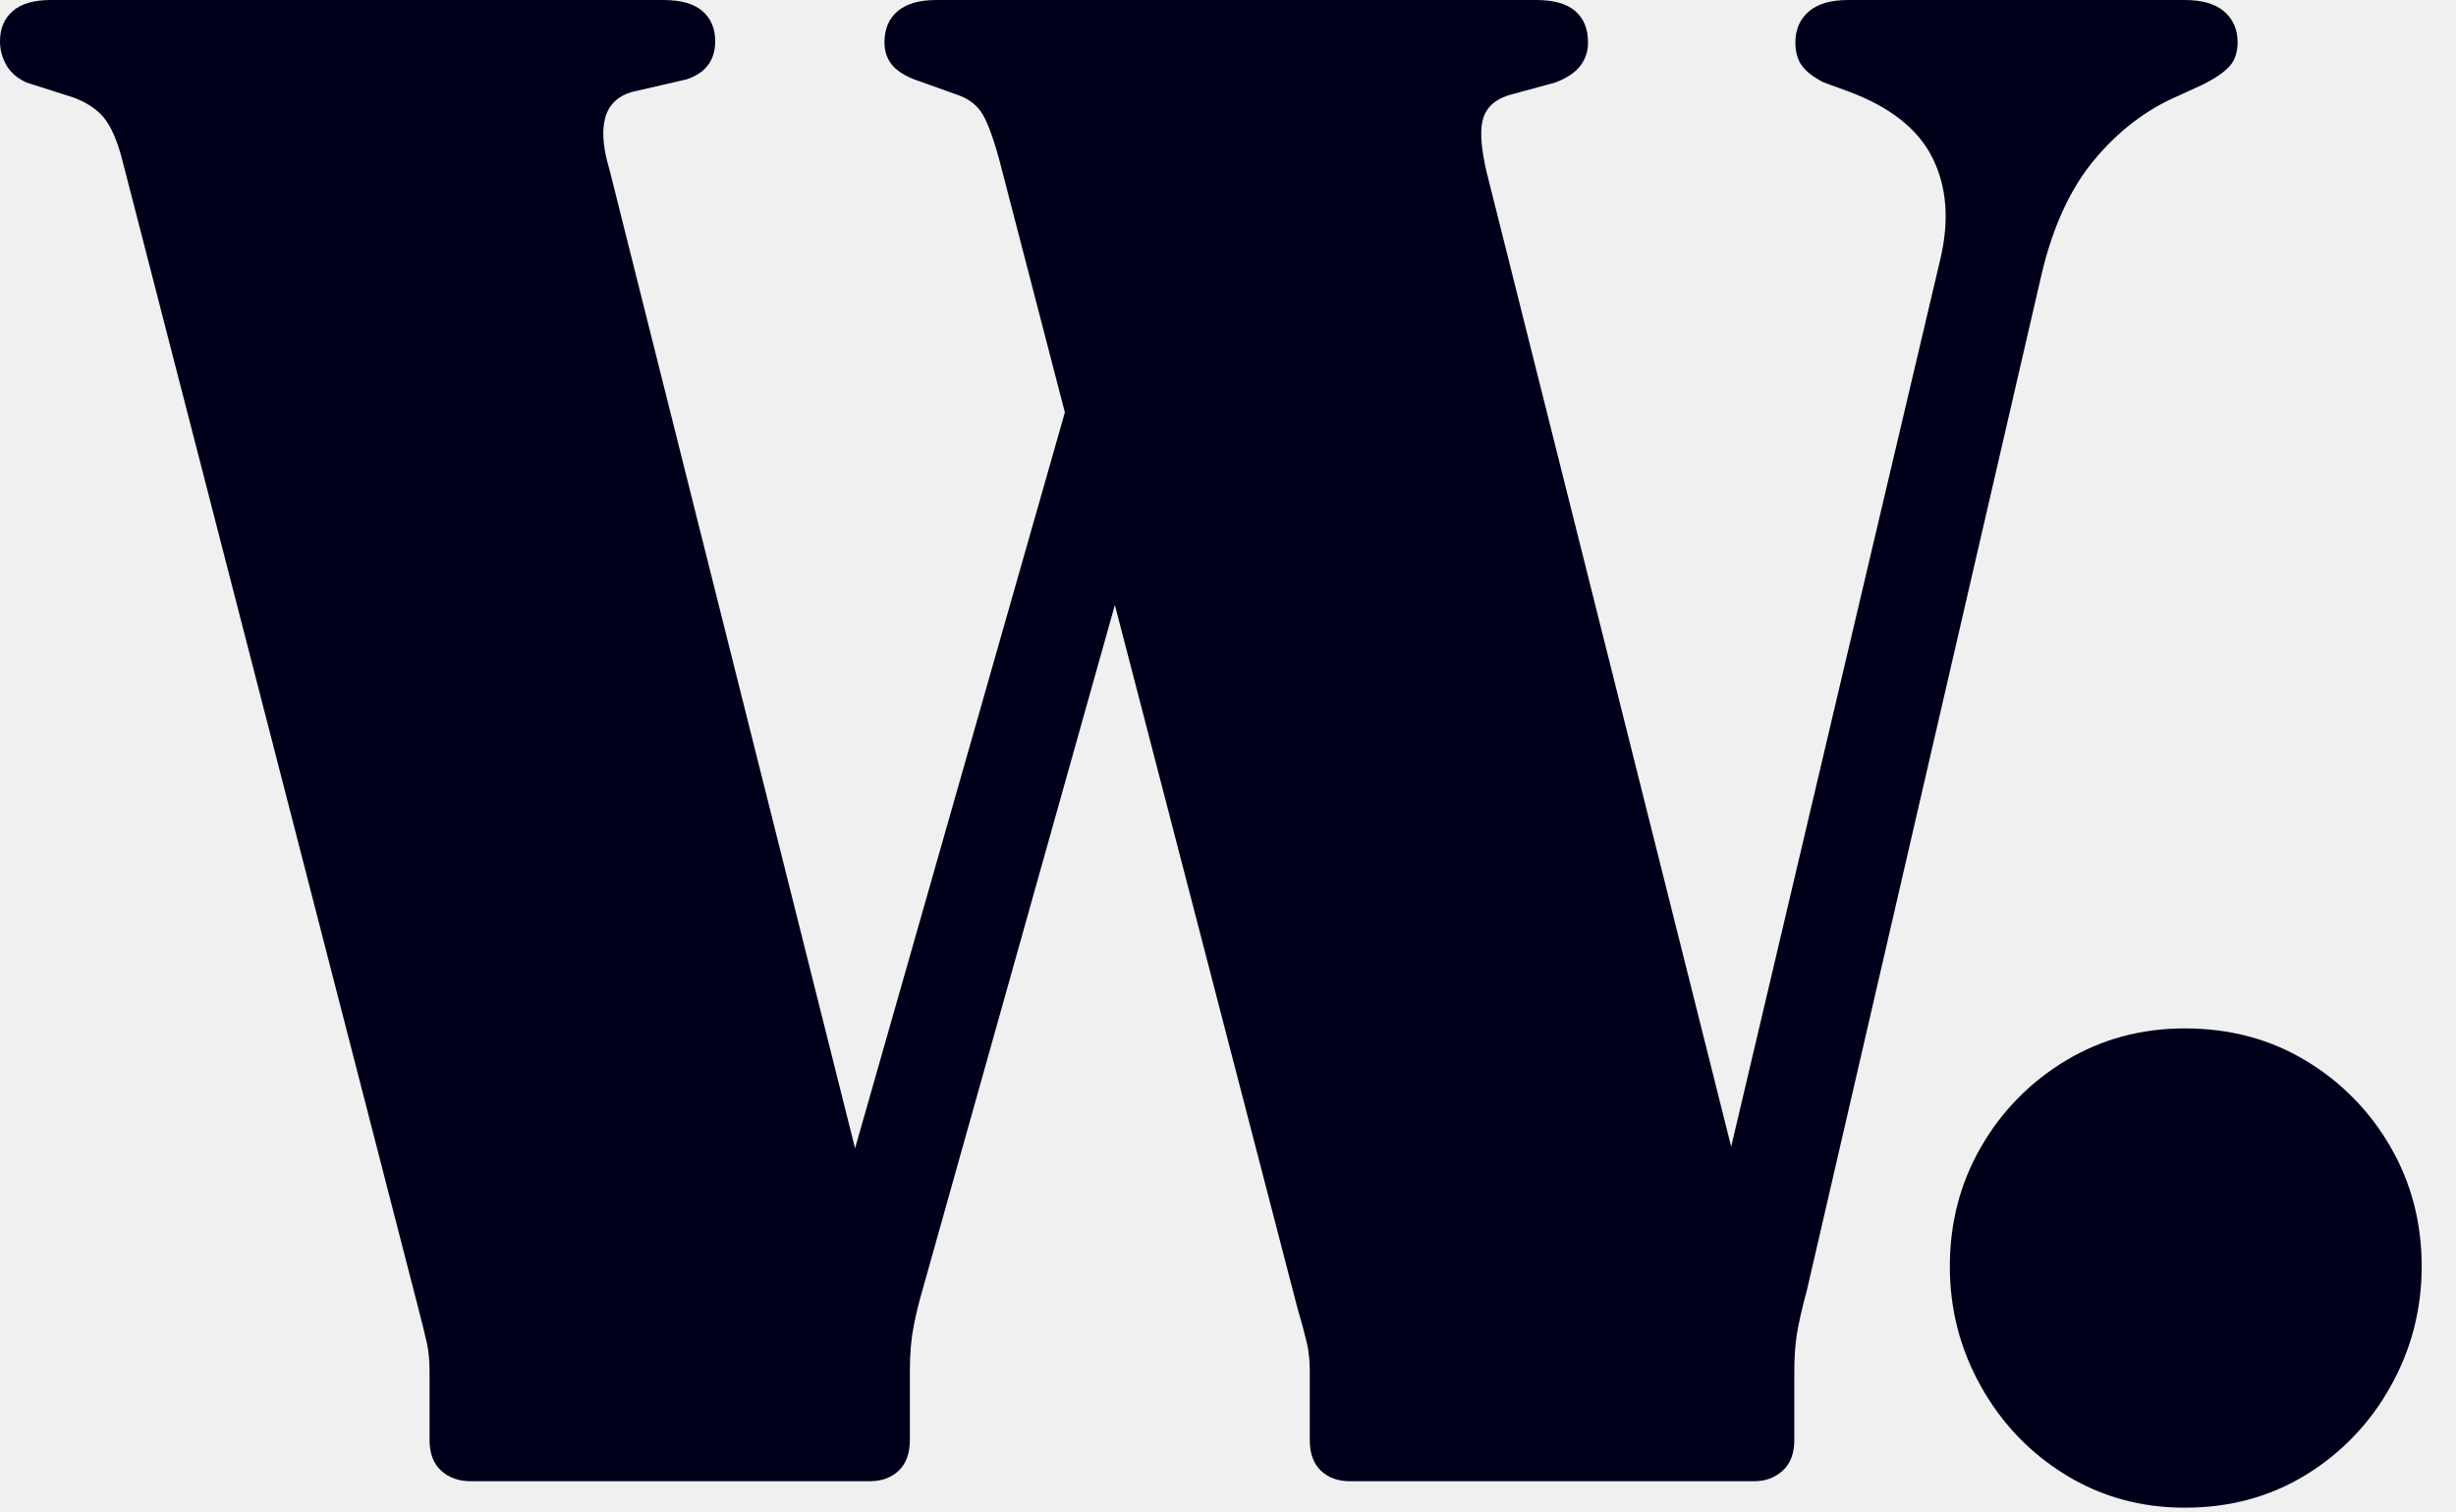
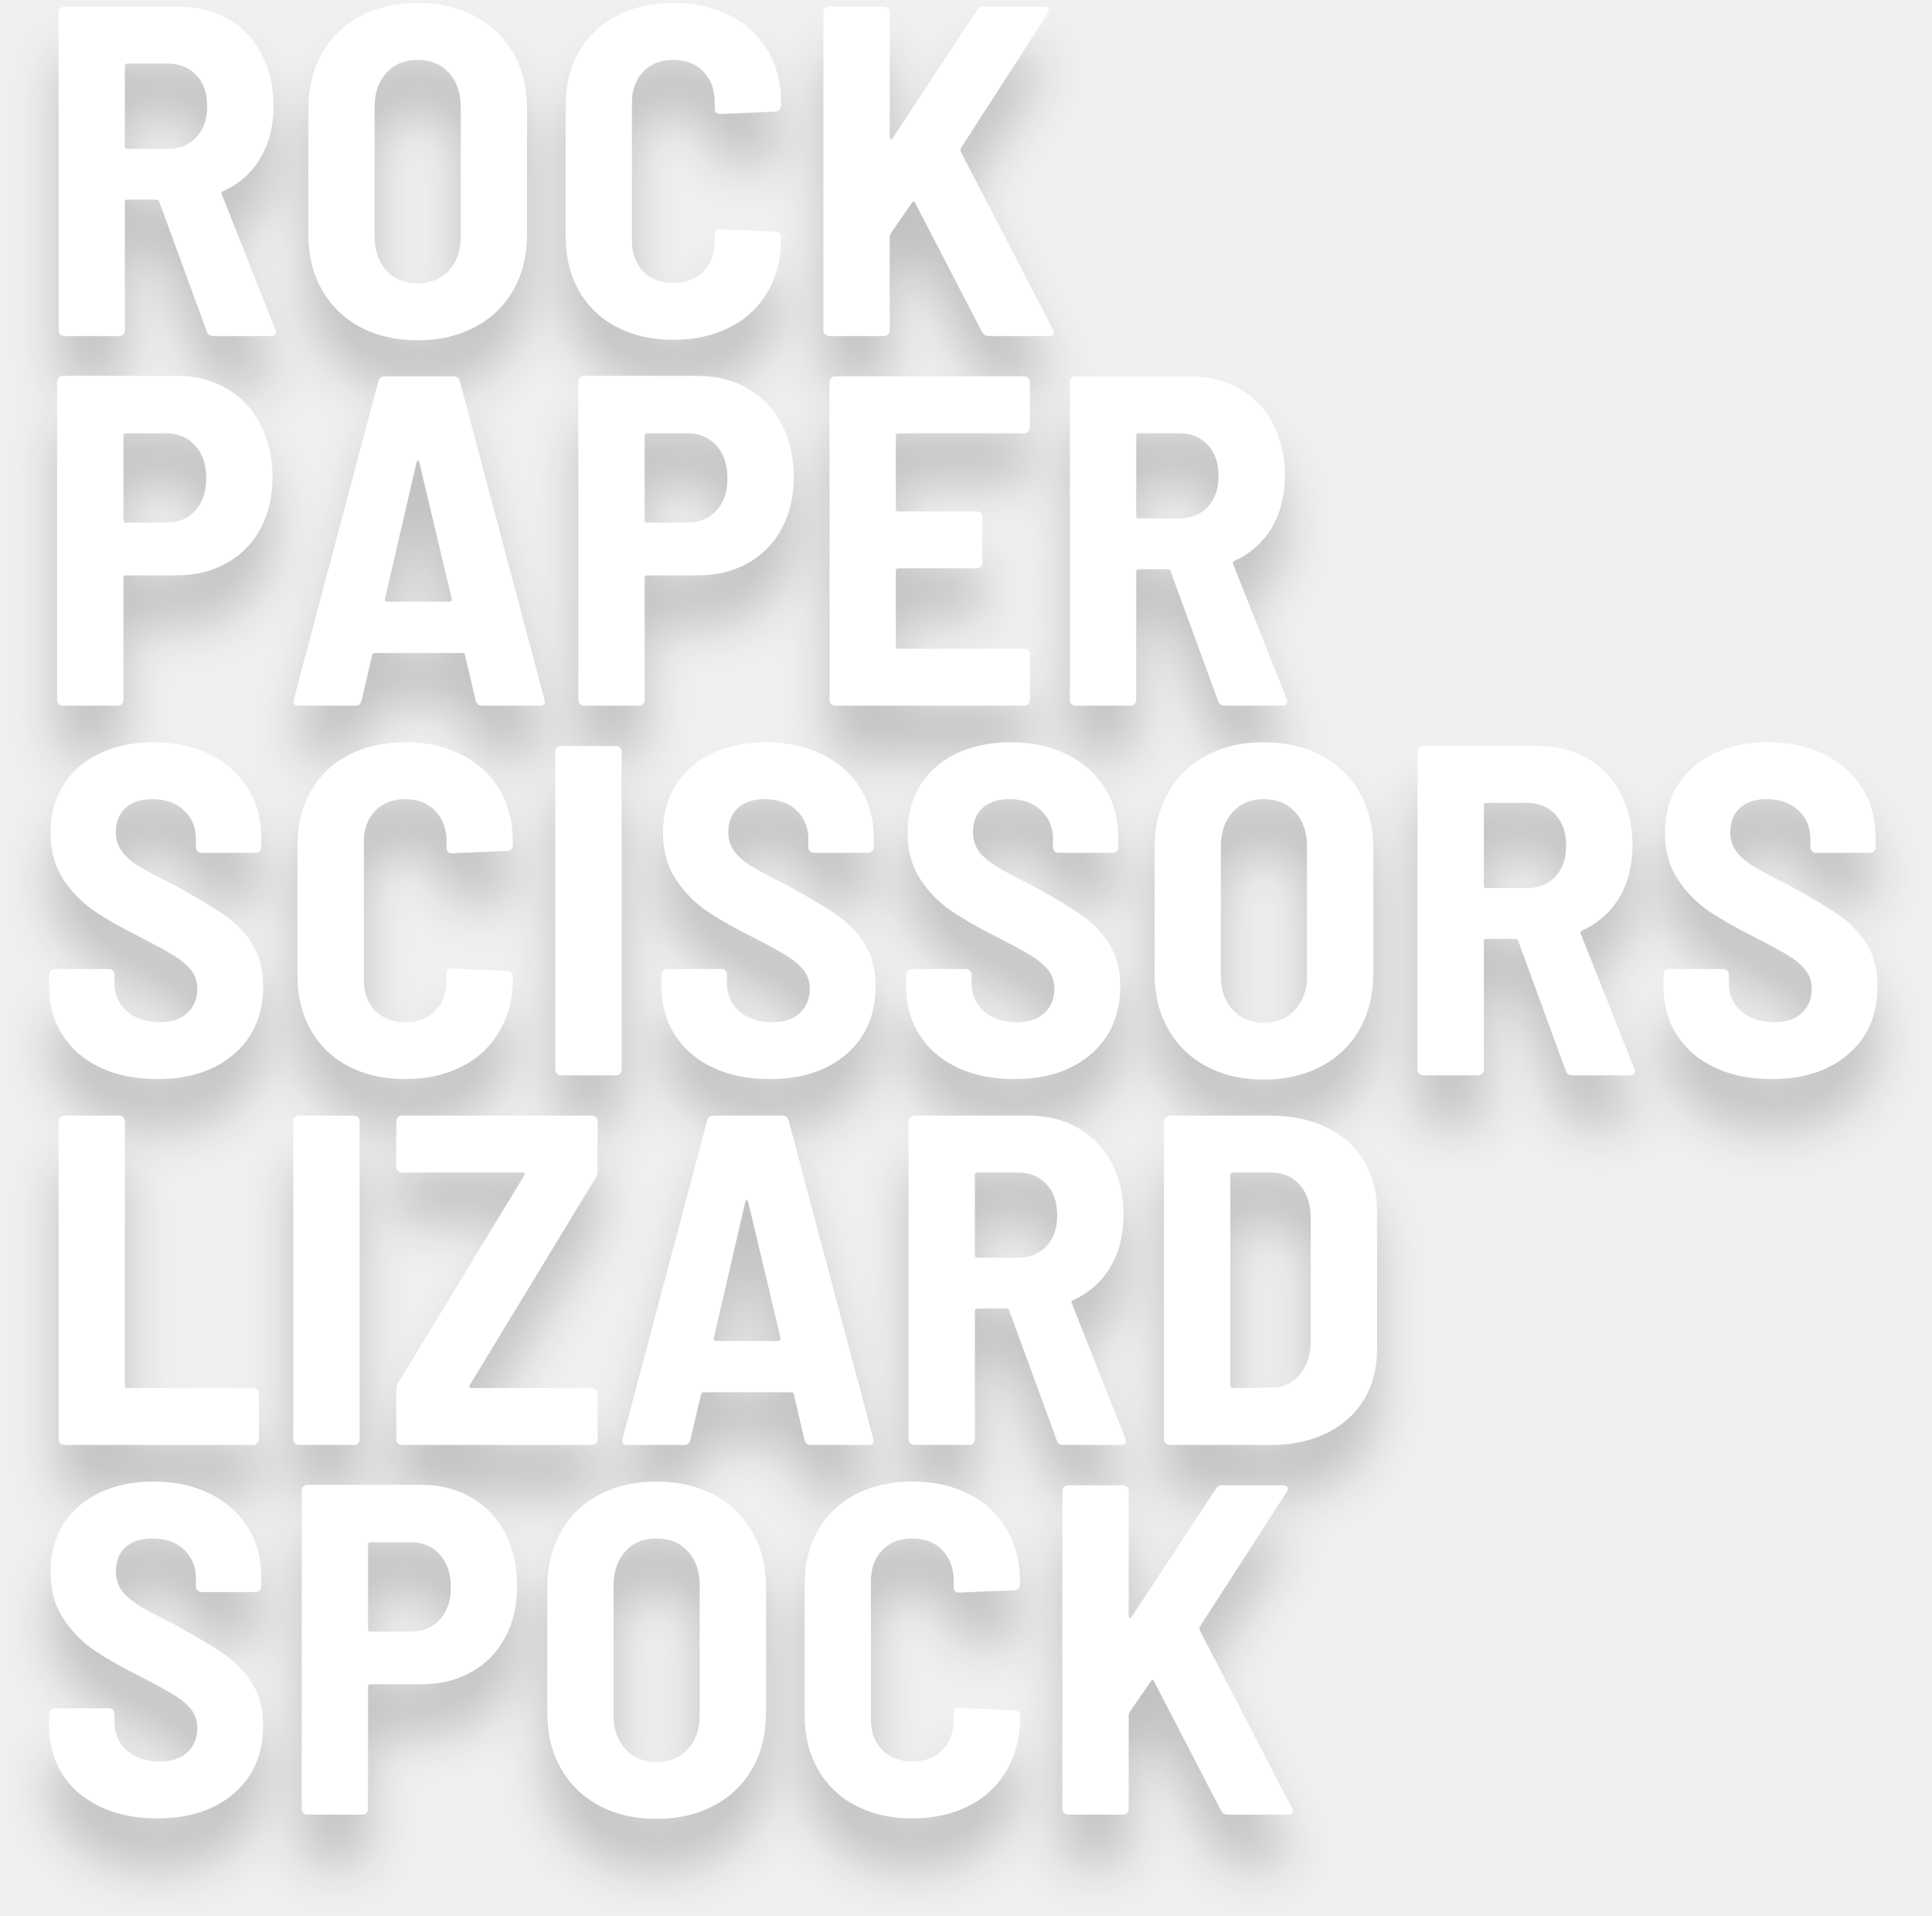
- <svg xmlns="http://www.w3.org/2000/svg" width="65" height="40">
-   <path d="M23.016 39.2c.317 0 .574-.093.77-.28.196-.187.294-.457.294-.812v-1.82c0-.448.033-.84.098-1.176.065-.336.145-.663.238-.98l5.09-18.122 4.822 18.57c.112.384.193.682.243.895l.023.099c.047.215.07.453.07.714v1.82c0 .355.098.625.294.812.196.187.453.28.77.28h10.696c.299 0 .55-.093.756-.28.205-.187.308-.457.308-.812v-1.82c0-.373.023-.705.07-.994.047-.29.135-.677.266-1.162L54.04 7.224c.299-1.25.765-2.254 1.4-3.01.635-.756 1.363-1.311 2.184-1.666l.672-.308c.336-.168.574-.331.714-.49.14-.159.21-.369.21-.63 0-.336-.117-.607-.35-.812C58.637.103 58.287 0 57.82 0h-8.904c-.467 0-.817.103-1.05.308-.233.205-.35.476-.35.812 0 .261.06.471.182.63.121.159.313.303.574.434l.616.224c1.12.41 1.871.999 2.254 1.764s.453 1.661.21 2.688l-5.535 23.486-6.477-25.81c-.133-.58-.17-1.018-.11-1.31l.026-.104c.093-.29.317-.49.672-.602l1.232-.336c.299-.112.518-.257.658-.434a.986.986 0 0 0 .21-.63c0-.355-.112-.63-.336-.826C41.468.098 41.122 0 40.656 0H24.78c-.448 0-.789.098-1.022.294-.233.196-.35.471-.35.826 0 .224.06.415.182.574.121.159.322.294.602.406l1.176.42c.261.093.462.243.602.448.14.205.294.607.462 1.204l1.751 6.742-5.553 19.475L16.128 4.48c-.147-.49-.194-.898-.14-1.223l.028-.135c.093-.345.327-.574.7-.686l1.456-.336c.504-.168.756-.504.756-1.008 0-.336-.112-.602-.336-.798C18.368.098 18.022 0 17.556 0H1.344C.896 0 .56.098.336.294.112.49 0 .756 0 1.092c0 .224.056.434.168.63.112.196.29.35.532.462l1.232.392c.355.13.625.308.812.532.187.224.345.579.476 1.064l7.84 30.408c.112.43.191.751.238.966.047.215.07.462.07.742v1.82c0 .355.103.625.308.812.205.187.467.28.784.28h10.556Zm34.804.7c1.195 0 2.263-.29 3.206-.868a6.338 6.338 0 0 0 2.24-2.338c.55-.98.826-2.04.826-3.178 0-1.157-.275-2.212-.826-3.164a6.325 6.325 0 0 0-2.24-2.282c-.943-.57-2.011-.854-3.206-.854-1.157 0-2.207.285-3.15.854a6.325 6.325 0 0 0-2.24 2.282c-.55.952-.826 2.007-.826 3.164 0 1.139.275 2.198.826 3.178.55.98 1.297 1.76 2.24 2.338.943.579 1.993.868 3.15.868Z" fill="#00001A" />
+ <svg xmlns="http://www.w3.org/2000/svg" xmlns:xlink="http://www.w3.org/1999/xlink" width="115" height="114">
+   <defs>
+     <filter id="a" width="111%" height="111.1%" x="-5.5%" y="-2.8%" filterUnits="objectBoundingBox">
+       <feOffset dy="3" in="SourceAlpha" result="shadowOffsetOuter1" />
+       <feGaussianBlur in="shadowOffsetOuter1" result="shadowBlurOuter1" stdDeviation="1.5" />
+       <feColorMatrix in="shadowBlurOuter1" values="0 0 0 0 0 0 0 0 0 0 0 0 0 0 0 0 0 0 0.197 0" />
+     </filter>
+     <path id="b" d="M37.096 42a.324.324 0 00.238-.098.324.324 0 00.098-.238V34.02c0-.093.047-.14.14-.14h1.764c.056 0 .103.037.14.112l2.828 7.728c.056.187.187.28.392.28h3.416c.205 0 .308-.084.308-.252a.312.312 0 00-.028-.14L43.2 33.572c-.037-.093-.01-.159.084-.196a4.812 4.812 0 002.212-1.96c.523-.877.784-1.913.784-3.108 0-1.157-.233-2.184-.7-3.08a5.042 5.042 0 00-1.988-2.086c-.859-.495-1.839-.742-2.94-.742H33.82a.324.324 0 00-.238.098.324.324 0 00-.098.238v18.928c0 .093.033.173.098.238a.324.324 0 00.238.098h3.276zm2.912-11.144h-2.436c-.093 0-.14-.047-.14-.14v-4.788c0-.093.047-.14.14-.14h2.436c.69 0 1.25.229 1.68.686.43.457.644 1.078.644 1.862 0 .765-.215 1.377-.644 1.834-.43.457-.99.686-1.68.686zm14.84 11.396c1.288 0 2.427-.261 3.416-.784a5.58 5.58 0 002.296-2.212c.541-.952.812-2.063.812-3.332v-7.448c0-1.25-.27-2.352-.812-3.304a5.58 5.58 0 00-2.296-2.212c-.99-.523-2.128-.784-3.416-.784-1.288 0-2.422.261-3.402.784a5.602 5.602 0 00-2.282 2.212c-.541.952-.812 2.053-.812 3.304v7.448c0 1.27.27 2.38.812 3.332a5.602 5.602 0 002.282 2.212c.98.523 2.114.784 3.402.784zm0-3.388c-.765 0-1.381-.257-1.848-.77-.467-.513-.7-1.18-.7-2.002v-7.728c0-.84.233-1.517.7-2.03.467-.513 1.083-.77 1.848-.77.784 0 1.41.257 1.876.77.467.513.7 1.19.7 2.03v7.728c0 .821-.233 1.489-.7 2.002-.467.513-1.092.77-1.876.77zm15.232 3.36c1.27 0 2.39-.247 3.36-.742a5.362 5.362 0 002.254-2.114c.532-.915.798-1.97.798-3.164v-.084a.324.324 0 00-.098-.238.324.324 0 00-.238-.098l-3.276-.14c-.224 0-.336.103-.336.308v.364c0 .765-.224 1.377-.672 1.834-.448.457-1.045.686-1.792.686-.747 0-1.344-.229-1.792-.686-.448-.457-.672-1.069-.672-1.834v-8.204c0-.765.224-1.381.672-1.848.448-.467 1.045-.7 1.792-.7.747 0 1.344.233 1.792.7.448.467.672 1.083.672 1.848v.364c0 .205.112.308.336.308l3.276-.14a.305.305 0 00.238-.112.373.373 0 00.098-.252v-.14c0-1.195-.266-2.24-.798-3.136-.532-.896-1.283-1.591-2.254-2.086-.97-.495-2.09-.742-3.36-.742s-2.39.252-3.36.756a5.426 5.426 0 00-2.254 2.142c-.532.924-.798 1.993-.798 3.206v7.784c0 1.232.266 2.315.798 3.248a5.401 5.401 0 002.254 2.156c.97.504 2.09.756 3.36.756zM82.624 42a.324.324 0 00.238-.098.324.324 0 00.098-.238v-5.6a.43.43 0 01.056-.168l1.26-1.82c.037-.056.075-.084.112-.084.037 0 .065.028.084.084l3.976 7.672c.093.168.224.252.392.252h3.584c.205 0 .308-.075.308-.224a.43.43 0 00-.056-.168l-5.488-10.584a.348.348 0 010-.196l5.18-8.036c.075-.112.089-.205.042-.28-.047-.075-.135-.112-.266-.112h-3.612a.439.439 0 00-.392.224l-5.012 7.616c-.019.056-.051.075-.098.056-.047-.019-.07-.056-.07-.112v-7.448a.324.324 0 00-.098-.238.324.324 0 00-.238-.098h-3.276a.324.324 0 00-.238.098.324.324 0 00-.098.238v18.928c0 .093.033.173.098.238a.324.324 0 00.238.098h3.276zM37.012 64a.324.324 0 00.238-.098.324.324 0 00.098-.238v-7.28c0-.093.047-.14.14-.14h3.024c1.12 0 2.114-.243 2.982-.728a5.038 5.038 0 002.016-2.058c.476-.887.714-1.909.714-3.066 0-1.176-.238-2.221-.714-3.136a5.158 5.158 0 00-2.016-2.128c-.868-.504-1.862-.756-2.982-.756h-6.776a.324.324 0 00-.238.098.324.324 0 00-.098.238v18.956c0 .093.033.173.098.238a.324.324 0 00.238.098h3.276zm2.856-10.892h-2.38c-.093 0-.14-.047-.14-.14v-5.04c0-.093.047-.14.14-.14h2.38c.728 0 1.311.243 1.75.728.439.485.658 1.139.658 1.96 0 .803-.22 1.442-.658 1.918-.439.476-1.022.714-1.75.714zM51.152 64c.187 0 .308-.093.364-.28l.644-2.744c.019-.075.065-.112.14-.112h5.236c.075 0 .121.037.14.112l.644 2.744c.056.187.187.28.392.28h3.416c.205 0 .308-.084.308-.252l-.028-.112-5.04-18.956c-.056-.187-.187-.28-.392-.28h-4.06c-.205 0-.336.093-.392.28l-5.04 18.956c-.056.243.037.364.28.364h3.388zm5.6-6.188h-3.696a.186.186 0 01-.112-.042c-.037-.028-.047-.07-.028-.126l1.876-8.12c.019-.075.047-.112.084-.112.037 0 .065.037.084.112l1.932 8.12c.019.056.01.098-.028.126a.186.186 0 01-.112.042zM68.036 64a.324.324 0 00.238-.098.324.324 0 00.098-.238v-7.28c0-.093.047-.14.14-.14h3.024c1.12 0 2.114-.243 2.982-.728a5.038 5.038 0 002.016-2.058c.476-.887.714-1.909.714-3.066 0-1.176-.238-2.221-.714-3.136a5.158 5.158 0 00-2.016-2.128c-.868-.504-1.862-.756-2.982-.756H64.76a.324.324 0 00-.238.098.324.324 0 00-.098.238v18.956c0 .093.033.173.098.238a.324.324 0 00.238.098h3.276zm2.856-10.892h-2.38c-.093 0-.14-.047-.14-.14v-5.04c0-.093.047-.14.14-.14h2.38c.728 0 1.311.243 1.75.728.439.485.658 1.139.658 1.96 0 .803-.22 1.442-.658 1.918-.439.476-1.022.714-1.75.714zM90.968 64a.324.324 0 00.238-.098.324.324 0 00.098-.238v-2.716a.324.324 0 00-.098-.238.324.324 0 00-.238-.098h-7.504c-.093 0-.14-.047-.14-.14v-4.508c0-.093.047-.14.14-.14h4.676a.324.324 0 00.238-.098.324.324 0 00.098-.238v-2.716a.324.324 0 00-.098-.238.324.324 0 00-.238-.098h-4.676c-.093 0-.14-.047-.14-.14v-4.368c0-.093.047-.14.14-.14h7.504a.324.324 0 00.238-.098.324.324 0 00.098-.238v-2.716a.324.324 0 00-.098-.238.324.324 0 00-.238-.098H79.712a.324.324 0 00-.238.098.324.324 0 00-.098.238v18.928c0 .093.033.173.098.238a.324.324 0 00.238.098h11.256zm6.328 0a.324.324 0 00.238-.098.324.324 0 00.098-.238V56.02c0-.093.047-.14.14-.14h1.764c.056 0 .103.037.14.112l2.828 7.728c.056.187.187.28.392.28h3.416c.205 0 .308-.084.308-.252a.312.312 0 00-.028-.14l-3.192-8.036c-.037-.093-.01-.159.084-.196a4.812 4.812 0 002.212-1.96c.523-.877.784-1.913.784-3.108 0-1.157-.233-2.184-.7-3.08a5.042 5.042 0 00-1.988-2.086c-.859-.495-1.839-.742-2.94-.742H94.02a.324.324 0 00-.238.098.324.324 0 00-.098.238v18.928c0 .093.033.173.098.238a.324.324 0 00.238.098h3.276zm2.912-11.144h-2.436c-.093 0-.14-.047-.14-.14v-4.788c0-.093.047-.14.14-.14h2.436c.69 0 1.25.229 1.68.686.43.457.644 1.078.644 1.862 0 .765-.215 1.377-.644 1.834-.43.457-.99.686-1.68.686zM39.364 86.224c1.904 0 3.43-.5 4.578-1.498 1.148-.999 1.722-2.347 1.722-4.046 0-.952-.205-1.764-.616-2.436a5.687 5.687 0 00-1.526-1.666c-.607-.439-1.451-.957-2.534-1.554l-.588-.336c-.952-.467-1.661-.845-2.128-1.134-.467-.29-.812-.593-1.036-.91a1.892 1.892 0 01-.336-1.12c0-.616.191-1.097.574-1.442.383-.345.91-.518 1.582-.518.803 0 1.437.224 1.904.672.467.448.7 1.008.7 1.68v.504c0 .093.033.173.098.238a.324.324 0 00.238.098h3.22a.324.324 0 00.238-.098.324.324 0 00.098-.238v-.56c0-1.12-.27-2.11-.812-2.968-.541-.859-1.297-1.526-2.268-2.002-.97-.476-2.081-.714-3.332-.714-1.195 0-2.259.22-3.192.658-.933.439-1.657 1.064-2.17 1.876-.513.812-.77 1.76-.77 2.842 0 1.083.252 2.007.756 2.772a6.714 6.714 0 001.82 1.876c.71.485 1.624 1.008 2.744 1.568.915.467 1.591.835 2.03 1.106.439.27.78.56 1.022.868.243.308.364.677.364 1.106 0 .579-.191 1.055-.574 1.428-.383.373-.938.56-1.666.56-.821 0-1.475-.22-1.96-.658a2.118 2.118 0 01-.728-1.638v-.532a.324.324 0 00-.098-.238.324.324 0 00-.238-.098h-3.22a.324.324 0 00-.238.098.324.324 0 00-.098.238v.728c0 1.083.266 2.04.798 2.87.532.83 1.283 1.475 2.254 1.932.97.457 2.1.686 3.388.686zm14.756 0c1.27 0 2.39-.247 3.36-.742a5.362 5.362 0 002.254-2.114c.532-.915.798-1.97.798-3.164v-.084a.324.324 0 00-.098-.238.324.324 0 00-.238-.098l-3.276-.14c-.224 0-.336.103-.336.308v.364c0 .765-.224 1.377-.672 1.834-.448.457-1.045.686-1.792.686-.747 0-1.344-.229-1.792-.686-.448-.457-.672-1.069-.672-1.834v-8.204c0-.765.224-1.381.672-1.848.448-.467 1.045-.7 1.792-.7.747 0 1.344.233 1.792.7.448.467.672 1.083.672 1.848v.364c0 .205.112.308.336.308l3.276-.14a.305.305 0 00.238-.112.373.373 0 00.098-.252v-.14c0-1.195-.266-2.24-.798-3.136-.532-.896-1.283-1.591-2.254-2.086-.97-.495-2.09-.742-3.36-.742s-2.39.252-3.36.756a5.426 5.426 0 00-2.254 2.142c-.532.924-.798 1.993-.798 3.206v7.784c0 1.232.266 2.315.798 3.248a5.401 5.401 0 002.254 2.156c.97.504 2.09.756 3.36.756zM66.664 86a.324.324 0 00.238-.098.324.324 0 00.098-.238V66.736a.324.324 0 00-.098-.238.324.324 0 00-.238-.098h-3.276a.324.324 0 00-.238.098.324.324 0 00-.098.238v18.928c0 .093.033.173.098.238a.324.324 0 00.238.098h3.276zm9.156.224c1.904 0 3.43-.5 4.578-1.498 1.148-.999 1.722-2.347 1.722-4.046 0-.952-.205-1.764-.616-2.436a5.687 5.687 0 00-1.526-1.666c-.607-.439-1.451-.957-2.534-1.554l-.588-.336c-.952-.467-1.661-.845-2.128-1.134-.467-.29-.812-.593-1.036-.91a1.892 1.892 0 01-.336-1.12c0-.616.191-1.097.574-1.442.383-.345.91-.518 1.582-.518.803 0 1.437.224 1.904.672.467.448.7 1.008.7 1.68v.504c0 .093.033.173.098.238a.324.324 0 00.238.098h3.22a.324.324 0 00.238-.098.324.324 0 00.098-.238v-.56c0-1.12-.27-2.11-.812-2.968-.541-.859-1.297-1.526-2.268-2.002-.97-.476-2.081-.714-3.332-.714-1.195 0-2.259.22-3.192.658-.933.439-1.657 1.064-2.17 1.876-.513.812-.77 1.76-.77 2.842 0 1.083.252 2.007.756 2.772a6.714 6.714 0 001.82 1.876c.71.485 1.624 1.008 2.744 1.568.915.467 1.591.835 2.03 1.106.439.27.78.56 1.022.868.243.308.364.677.364 1.106 0 .579-.191 1.055-.574 1.428-.383.373-.938.56-1.666.56-.821 0-1.475-.22-1.96-.658a2.118 2.118 0 01-.728-1.638v-.532a.324.324 0 00-.098-.238.324.324 0 00-.238-.098h-3.22a.324.324 0 00-.238.098.324.324 0 00-.098.238v.728c0 1.083.266 2.04.798 2.87.532.83 1.283 1.475 2.254 1.932.97.457 2.1.686 3.388.686zm14.56 0c1.904 0 3.43-.5 4.578-1.498 1.148-.999 1.722-2.347 1.722-4.046 0-.952-.205-1.764-.616-2.436a5.687 5.687 0 00-1.526-1.666c-.607-.439-1.451-.957-2.534-1.554l-.588-.336c-.952-.467-1.661-.845-2.128-1.134-.467-.29-.812-.593-1.036-.91a1.892 1.892 0 01-.336-1.12c0-.616.191-1.097.574-1.442.383-.345.91-.518 1.582-.518.803 0 1.437.224 1.904.672.467.448.7 1.008.7 1.68v.504c0 .093.033.173.098.238a.324.324 0 00.238.098h3.22a.324.324 0 00.238-.098.324.324 0 00.098-.238v-.56c0-1.12-.27-2.11-.812-2.968-.541-.859-1.297-1.526-2.268-2.002-.97-.476-2.081-.714-3.332-.714-1.195 0-2.259.22-3.192.658-.933.439-1.657 1.064-2.17 1.876-.513.812-.77 1.76-.77 2.842 0 1.083.252 2.007.756 2.772A6.714 6.714 0 0086.6 76.2c.71.485 1.624 1.008 2.744 1.568.915.467 1.591.835 2.03 1.106.439.27.78.56 1.022.868.243.308.364.677.364 1.106 0 .579-.191 1.055-.574 1.428-.383.373-.938.56-1.666.56-.821 0-1.475-.22-1.96-.658a2.118 2.118 0 01-.728-1.638v-.532a.324.324 0 00-.098-.238.324.324 0 00-.238-.098h-3.22a.324.324 0 00-.238.098.324.324 0 00-.098.238v.728c0 1.083.266 2.04.798 2.87.532.83 1.283 1.475 2.254 1.932.97.457 2.1.686 3.388.686zm14.84.028c1.288 0 2.427-.261 3.416-.784a5.58 5.58 0 002.296-2.212c.541-.952.812-2.063.812-3.332v-7.448c0-1.25-.27-2.352-.812-3.304a5.58 5.58 0 00-2.296-2.212c-.99-.523-2.128-.784-3.416-.784-1.288 0-2.422.261-3.402.784a5.602 5.602 0 00-2.282 2.212c-.541.952-.812 2.053-.812 3.304v7.448c0 1.27.27 2.38.812 3.332a5.602 5.602 0 002.282 2.212c.98.523 2.114.784 3.402.784zm0-3.388c-.765 0-1.381-.257-1.848-.77-.467-.513-.7-1.18-.7-2.002v-7.728c0-.84.233-1.517.7-2.03.467-.513 1.083-.77 1.848-.77.784 0 1.41.257 1.876.77.467.513.7 1.19.7 2.03v7.728c0 .821-.233 1.489-.7 2.002-.467.513-1.092.77-1.876.77zM117.988 86a.324.324 0 00.238-.098.324.324 0 00.098-.238V78.02c0-.093.047-.14.14-.14h1.764c.056 0 .103.037.14.112l2.828 7.728c.056.187.187.28.392.28h3.416c.205 0 .308-.084.308-.252a.312.312 0 00-.028-.14l-3.192-8.036c-.037-.093-.01-.159.084-.196a4.812 4.812 0 002.212-1.96c.523-.877.784-1.913.784-3.108 0-1.157-.233-2.184-.7-3.08a5.042 5.042 0 00-1.988-2.086c-.859-.495-1.839-.742-2.94-.742h-6.832a.324.324 0 00-.238.098.324.324 0 00-.098.238v18.928c0 .093.033.173.098.238a.324.324 0 00.238.098h3.276zm2.912-11.144h-2.436c-.093 0-.14-.047-.14-.14v-4.788c0-.093.047-.14.14-.14h2.436c.69 0 1.25.229 1.68.686.43.457.644 1.078.644 1.862 0 .765-.215 1.377-.644 1.834-.43.457-.99.686-1.68.686zm14.56 11.368c1.904 0 3.43-.5 4.578-1.498 1.148-.999 1.722-2.347 1.722-4.046 0-.952-.205-1.764-.616-2.436a5.687 5.687 0 00-1.526-1.666c-.607-.439-1.451-.957-2.534-1.554l-.588-.336c-.952-.467-1.661-.845-2.128-1.134-.467-.29-.812-.593-1.036-.91a1.892 1.892 0 01-.336-1.12c0-.616.191-1.097.574-1.442.383-.345.91-.518 1.582-.518.803 0 1.437.224 1.904.672.467.448.7 1.008.7 1.68v.504c0 .093.033.173.098.238a.324.324 0 00.238.098h3.22a.324.324 0 00.238-.098.324.324 0 00.098-.238v-.56c0-1.12-.27-2.11-.812-2.968-.541-.859-1.297-1.526-2.268-2.002-.97-.476-2.081-.714-3.332-.714-1.195 0-2.259.22-3.192.658-.933.439-1.657 1.064-2.17 1.876-.513.812-.77 1.76-.77 2.842 0 1.083.252 2.007.756 2.772a6.714 6.714 0 001.82 1.876c.71.485 1.624 1.008 2.744 1.568.915.467 1.591.835 2.03 1.106.439.27.78.56 1.022.868.243.308.364.677.364 1.106 0 .579-.191 1.055-.574 1.428-.383.373-.938.56-1.666.56-.821 0-1.475-.22-1.96-.658a2.118 2.118 0 01-.728-1.638v-.532a.324.324 0 00-.098-.238.324.324 0 00-.238-.098h-3.22a.324.324 0 00-.238.098.324.324 0 00-.098.238v.728c0 1.083.266 2.04.798 2.87.532.83 1.283 1.475 2.254 1.932.97.457 2.1.686 3.388.686zM45.076 108a.324.324 0 00.238-.098.324.324 0 00.098-.238v-2.716a.324.324 0 00-.098-.238.324.324 0 00-.238-.098h-7.504c-.093 0-.14-.047-.14-.14V88.736a.324.324 0 00-.098-.238.324.324 0 00-.238-.098H33.82a.324.324 0 00-.238.098.324.324 0 00-.098.238v18.928c0 .093.033.173.098.238a.324.324 0 00.238.098h11.256zm5.992 0a.324.324 0 00.238-.098.324.324 0 00.098-.238V88.736a.324.324 0 00-.098-.238.324.324 0 00-.238-.098h-3.276a.324.324 0 00-.238.098.324.324 0 00-.098.238v18.928c0 .093.033.173.098.238a.324.324 0 00.238.098h3.276zm14.168 0a.324.324 0 00.238-.098.324.324 0 00.098-.238v-2.716a.324.324 0 00-.098-.238.324.324 0 00-.238-.098H58.04c-.112 0-.14-.056-.084-.168l7.504-12.348a.833.833 0 00.112-.42v-2.94a.324.324 0 00-.098-.238.324.324 0 00-.238-.098H53.924a.324.324 0 00-.238.098.324.324 0 00-.098.238v2.716c0 .093.033.173.098.238a.324.324 0 00.238.098h7.196c.112 0 .14.056.084.168L53.7 104.304a.833.833 0 00-.112.42v2.94c0 .093.033.173.098.238a.324.324 0 00.238.098h11.312zm5.488 0c.187 0 .308-.093.364-.28l.644-2.744c.019-.075.065-.112.14-.112h5.236c.075 0 .121.037.14.112l.644 2.744c.056.187.187.28.392.28H81.7c.205 0 .308-.084.308-.252l-.028-.112-5.04-18.956c-.056-.187-.187-.28-.392-.28h-4.06c-.205 0-.336.093-.392.28l-5.04 18.956c-.056.243.037.364.28.364h3.388zm5.6-6.188h-3.696a.186.186 0 01-.112-.042c-.037-.028-.047-.07-.028-.126l1.876-8.12c.019-.075.047-.112.084-.112.037 0 .065.037.084.112l1.932 8.12c.019.056.01.098-.028.126a.186.186 0 01-.112.042zM87.692 108a.324.324 0 00.238-.098.324.324 0 00.098-.238v-7.644c0-.093.047-.14.14-.14h1.764c.056 0 .103.037.14.112l2.828 7.728c.056.187.187.28.392.28h3.416c.205 0 .308-.084.308-.252a.312.312 0 00-.028-.14l-3.192-8.036c-.037-.093-.01-.159.084-.196a4.812 4.812 0 002.212-1.96c.523-.877.784-1.913.784-3.108 0-1.157-.233-2.184-.7-3.08a5.042 5.042 0 00-1.988-2.086c-.859-.495-1.839-.742-2.94-.742h-6.832a.324.324 0 00-.238.098.324.324 0 00-.098.238v18.928c0 .093.033.173.098.238a.324.324 0 00.238.098h3.276zm2.912-11.144h-2.436c-.093 0-.14-.047-.14-.14v-4.788c0-.093.047-.14.14-.14h2.436c.69 0 1.25.229 1.68.686.43.457.644 1.078.644 1.862 0 .765-.215 1.377-.644 1.834-.43.457-.99.686-1.68.686zM105.64 108c1.25 0 2.357-.233 3.318-.7.961-.467 1.703-1.13 2.226-1.988.523-.859.784-1.857.784-2.996v-8.232c0-1.139-.261-2.137-.784-2.996s-1.265-1.521-2.226-1.988c-.961-.467-2.067-.7-3.318-.7h-6.02a.324.324 0 00-.238.098.324.324 0 00-.098.238v18.928c0 .093.033.173.098.238a.324.324 0 00.238.098h6.02zm-2.268-3.388c-.093 0-.14-.047-.14-.14V91.928c0-.093.047-.14.14-.14h2.296c.71 0 1.279.247 1.708.742.43.495.644 1.162.644 2.002v7.336c-.019.821-.243 1.48-.672 1.974-.43.495-.99.742-1.68.742l-2.296.028zm-64.008 25.612c1.904 0 3.43-.5 4.578-1.498 1.148-.999 1.722-2.347 1.722-4.046 0-.952-.205-1.764-.616-2.436a5.687 5.687 0 00-1.526-1.666c-.607-.439-1.451-.957-2.534-1.554l-.588-.336c-.952-.467-1.661-.845-2.128-1.134-.467-.29-.812-.593-1.036-.91a1.892 1.892 0 01-.336-1.12c0-.616.191-1.097.574-1.442.383-.345.91-.518 1.582-.518.803 0 1.437.224 1.904.672.467.448.7 1.008.7 1.68v.504c0 .093.033.173.098.238a.324.324 0 00.238.098h3.22a.324.324 0 00.238-.098.324.324 0 00.098-.238v-.56c0-1.12-.27-2.11-.812-2.968-.541-.859-1.297-1.526-2.268-2.002-.97-.476-2.081-.714-3.332-.714-1.195 0-2.259.22-3.192.658-.933.439-1.657 1.064-2.17 1.876-.513.812-.77 1.76-.77 2.842 0 1.083.252 2.007.756 2.772a6.714 6.714 0 001.82 1.876c.71.485 1.624 1.008 2.744 1.568.915.467 1.591.835 2.03 1.106.439.27.78.56 1.022.868.243.308.364.677.364 1.106 0 .579-.191 1.055-.574 1.428-.383.373-.938.56-1.666.56-.821 0-1.475-.22-1.96-.658a2.118 2.118 0 01-.728-1.638v-.532a.324.324 0 00-.098-.238.324.324 0 00-.238-.098h-3.22a.324.324 0 00-.238.098.324.324 0 00-.098.238v.728c0 1.083.266 2.04.798 2.87.532.83 1.283 1.475 2.254 1.932.97.457 2.1.686 3.388.686zM51.572 130a.324.324 0 00.238-.098.324.324 0 00.098-.238v-7.28c0-.093.047-.14.14-.14h3.024c1.12 0 2.114-.243 2.982-.728a5.038 5.038 0 002.016-2.058c.476-.887.714-1.909.714-3.066 0-1.176-.238-2.221-.714-3.136a5.158 5.158 0 00-2.016-2.128c-.868-.504-1.862-.756-2.982-.756h-6.776a.324.324 0 00-.238.098.324.324 0 00-.098.238v18.956c0 .093.033.173.098.238a.324.324 0 00.238.098h3.276zm2.856-10.892h-2.38c-.093 0-.14-.047-.14-.14v-5.04c0-.093.047-.14.14-.14h2.38c.728 0 1.311.243 1.75.728.439.485.658 1.139.658 1.96 0 .803-.22 1.442-.658 1.918-.439.476-1.022.714-1.75.714zm14.644 11.144c1.288 0 2.427-.261 3.416-.784a5.58 5.58 0 002.296-2.212c.541-.952.812-2.063.812-3.332v-7.448c0-1.25-.27-2.352-.812-3.304a5.58 5.58 0 00-2.296-2.212c-.99-.523-2.128-.784-3.416-.784-1.288 0-2.422.261-3.402.784a5.602 5.602 0 00-2.282 2.212c-.541.952-.812 2.053-.812 3.304v7.448c0 1.27.27 2.38.812 3.332a5.602 5.602 0 002.282 2.212c.98.523 2.114.784 3.402.784zm0-3.388c-.765 0-1.381-.257-1.848-.77-.467-.513-.7-1.18-.7-2.002v-7.728c0-.84.233-1.517.7-2.03.467-.513 1.083-.77 1.848-.77.784 0 1.41.257 1.876.77.467.513.7 1.19.7 2.03v7.728c0 .821-.233 1.489-.7 2.002-.467.513-1.092.77-1.876.77zm15.232 3.36c1.27 0 2.39-.247 3.36-.742a5.362 5.362 0 002.254-2.114c.532-.915.798-1.97.798-3.164v-.084a.324.324 0 00-.098-.238.324.324 0 00-.238-.098l-3.276-.14c-.224 0-.336.103-.336.308v.364c0 .765-.224 1.377-.672 1.834-.448.457-1.045.686-1.792.686-.747 0-1.344-.229-1.792-.686-.448-.457-.672-1.069-.672-1.834v-8.204c0-.765.224-1.381.672-1.848.448-.467 1.045-.7 1.792-.7.747 0 1.344.233 1.792.7.448.467.672 1.083.672 1.848v.364c0 .205.112.308.336.308l3.276-.14a.305.305 0 00.238-.112.373.373 0 00.098-.252v-.14c0-1.195-.266-2.24-.798-3.136-.532-.896-1.283-1.591-2.254-2.086-.97-.495-2.09-.742-3.36-.742s-2.39.252-3.36.756a5.426 5.426 0 00-2.254 2.142c-.532.924-.798 1.993-.798 3.206v7.784c0 1.232.266 2.315.798 3.248a5.401 5.401 0 002.254 2.156c.97.504 2.09.756 3.36.756zM96.848 130a.324.324 0 00.238-.098.324.324 0 00.098-.238v-5.6a.43.43 0 01.056-.168l1.26-1.82c.037-.056.075-.084.112-.084.037 0 .065.028.084.084l3.976 7.672c.093.168.224.252.392.252h3.584c.205 0 .308-.075.308-.224a.43.43 0 00-.056-.168l-5.488-10.584a.348.348 0 010-.196l5.18-8.036c.075-.112.089-.205.042-.28-.047-.075-.135-.112-.266-.112h-3.612a.439.439 0 00-.392.224l-5.012 7.616c-.019.056-.051.075-.098.056-.047-.019-.07-.056-.07-.112v-7.448a.324.324 0 00-.098-.238.324.324 0 00-.238-.098h-3.276a.324.324 0 00-.238.098.324.324 0 00-.098.238v18.928c0 .093.033.173.098.238a.324.324 0 00.238.098h3.276z" />
+   </defs>
+   <g fill="none" transform="translate(-30 -22)">
+     <use fill="#000" filter="url(#a)" xlink:href="#b" />
+     <use fill="#FFF" xlink:href="#b" />
+   </g>
</svg>
